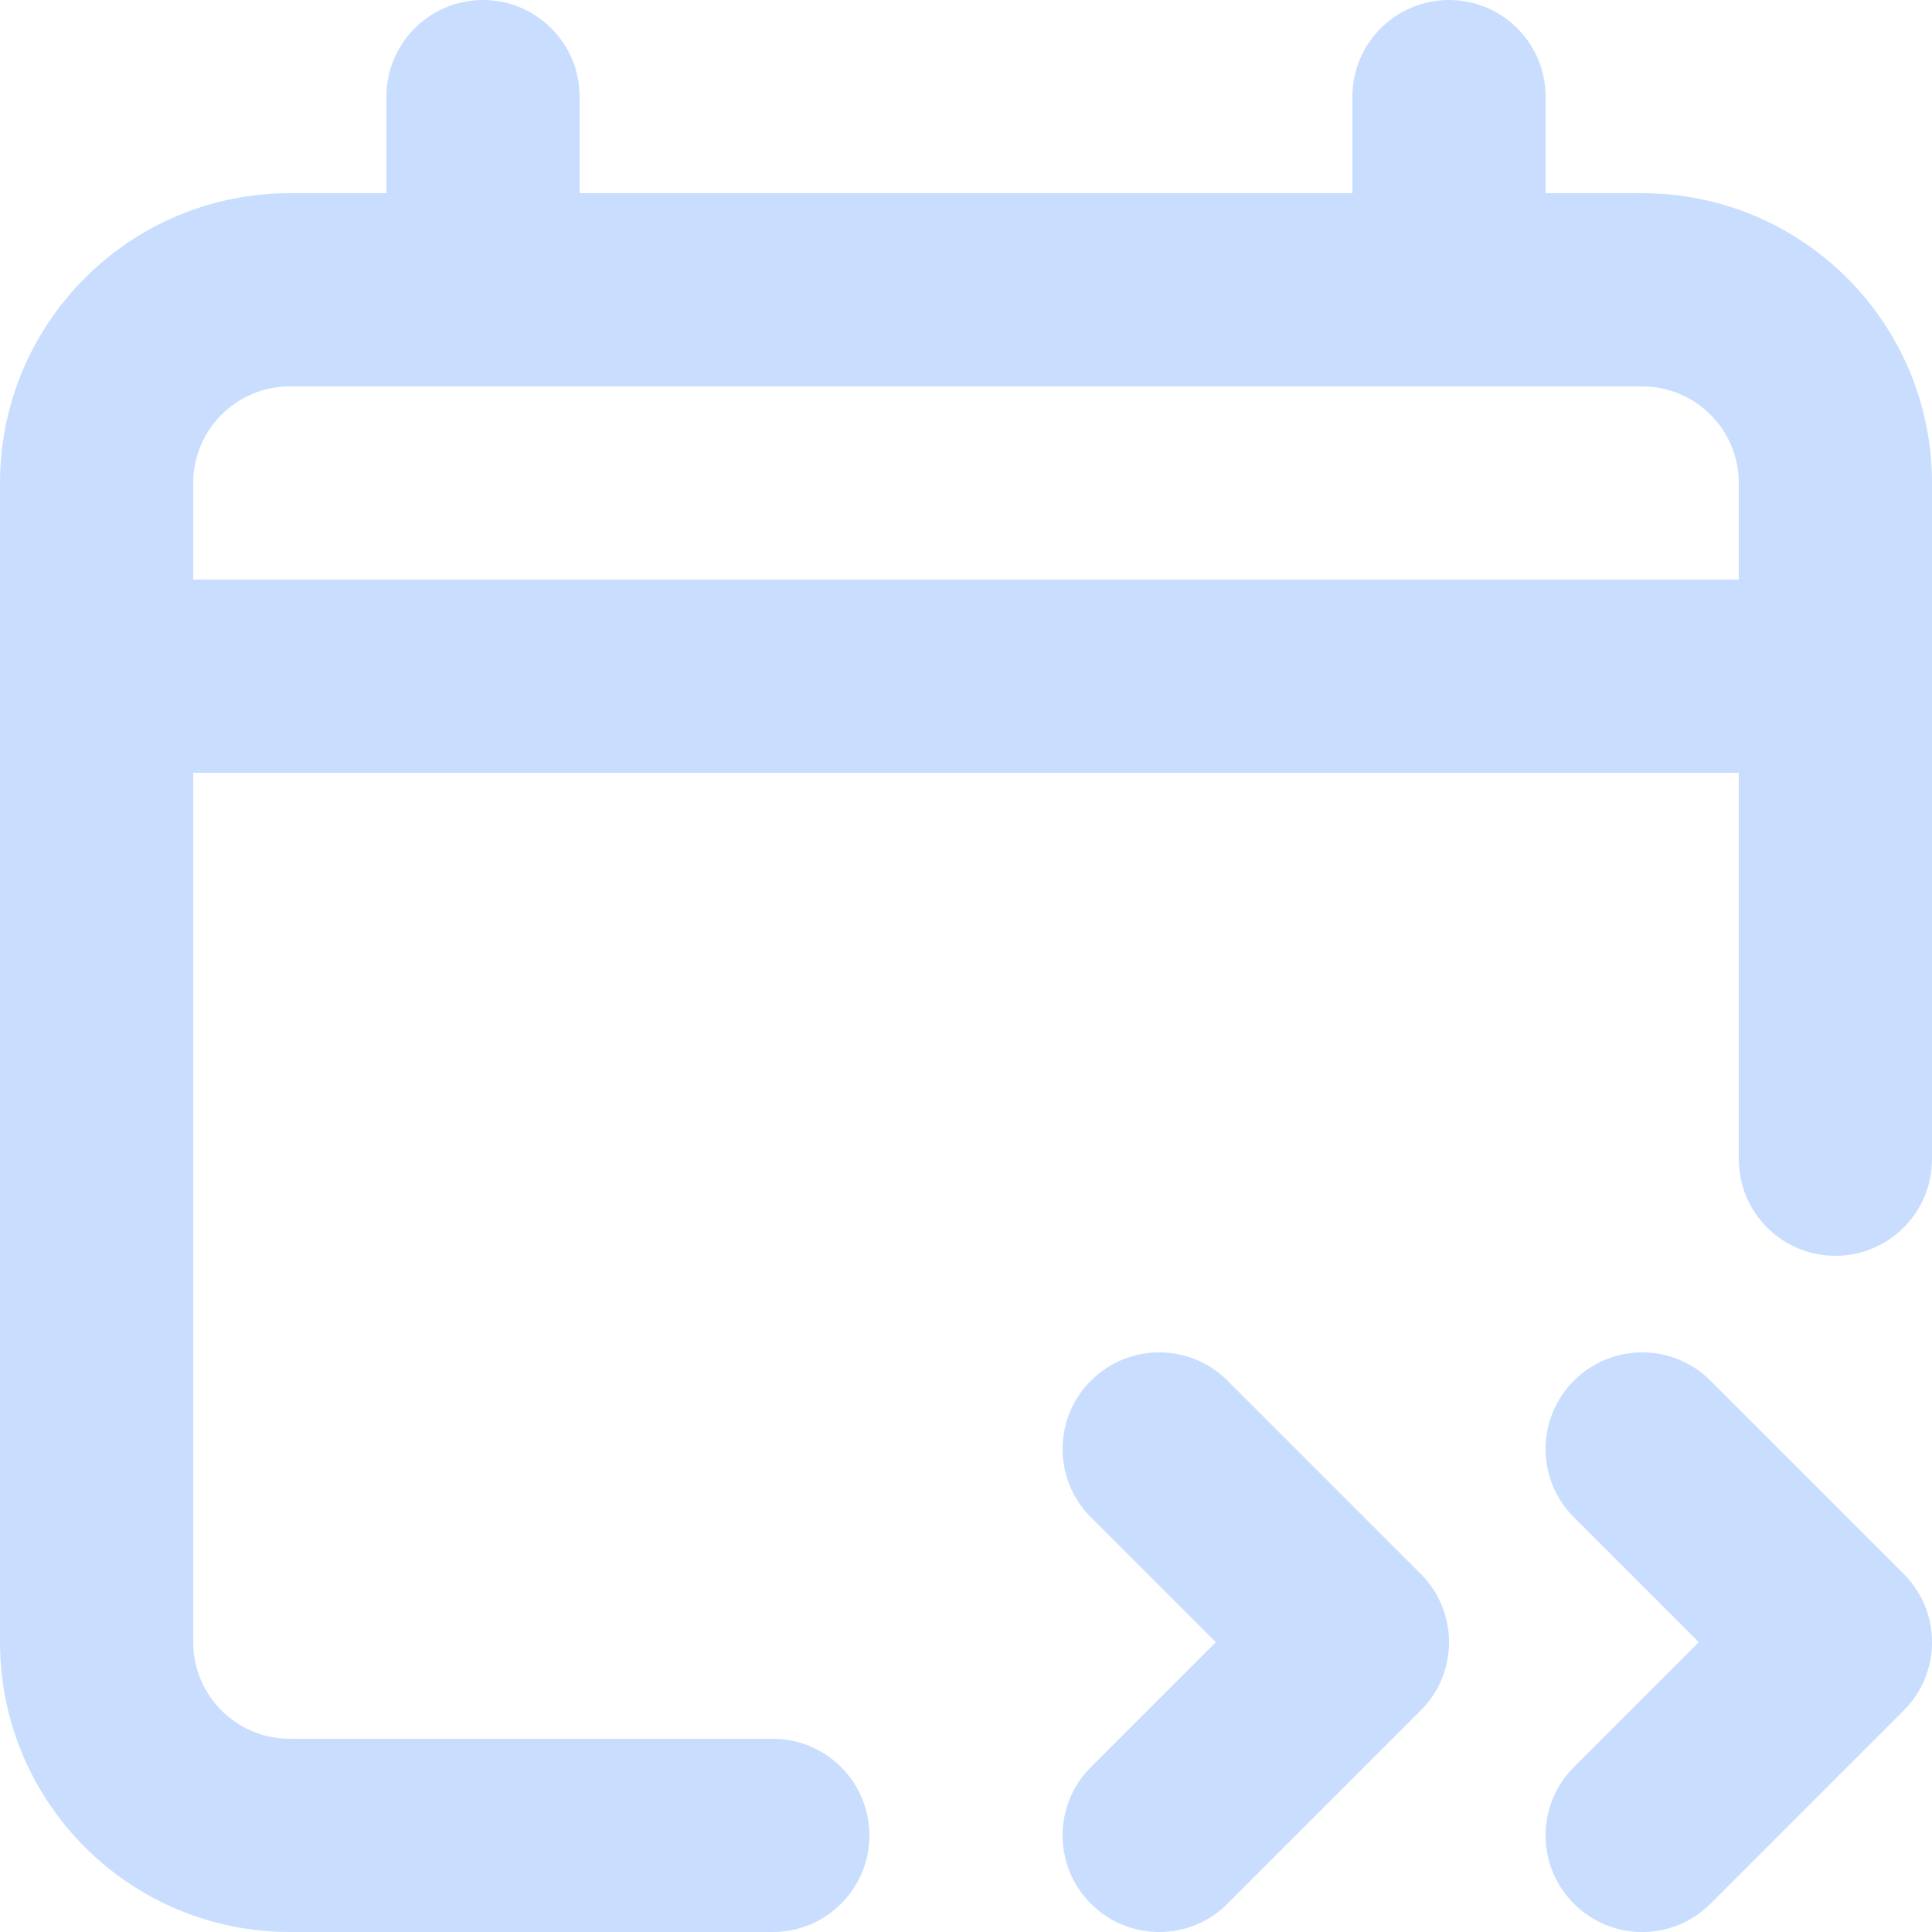
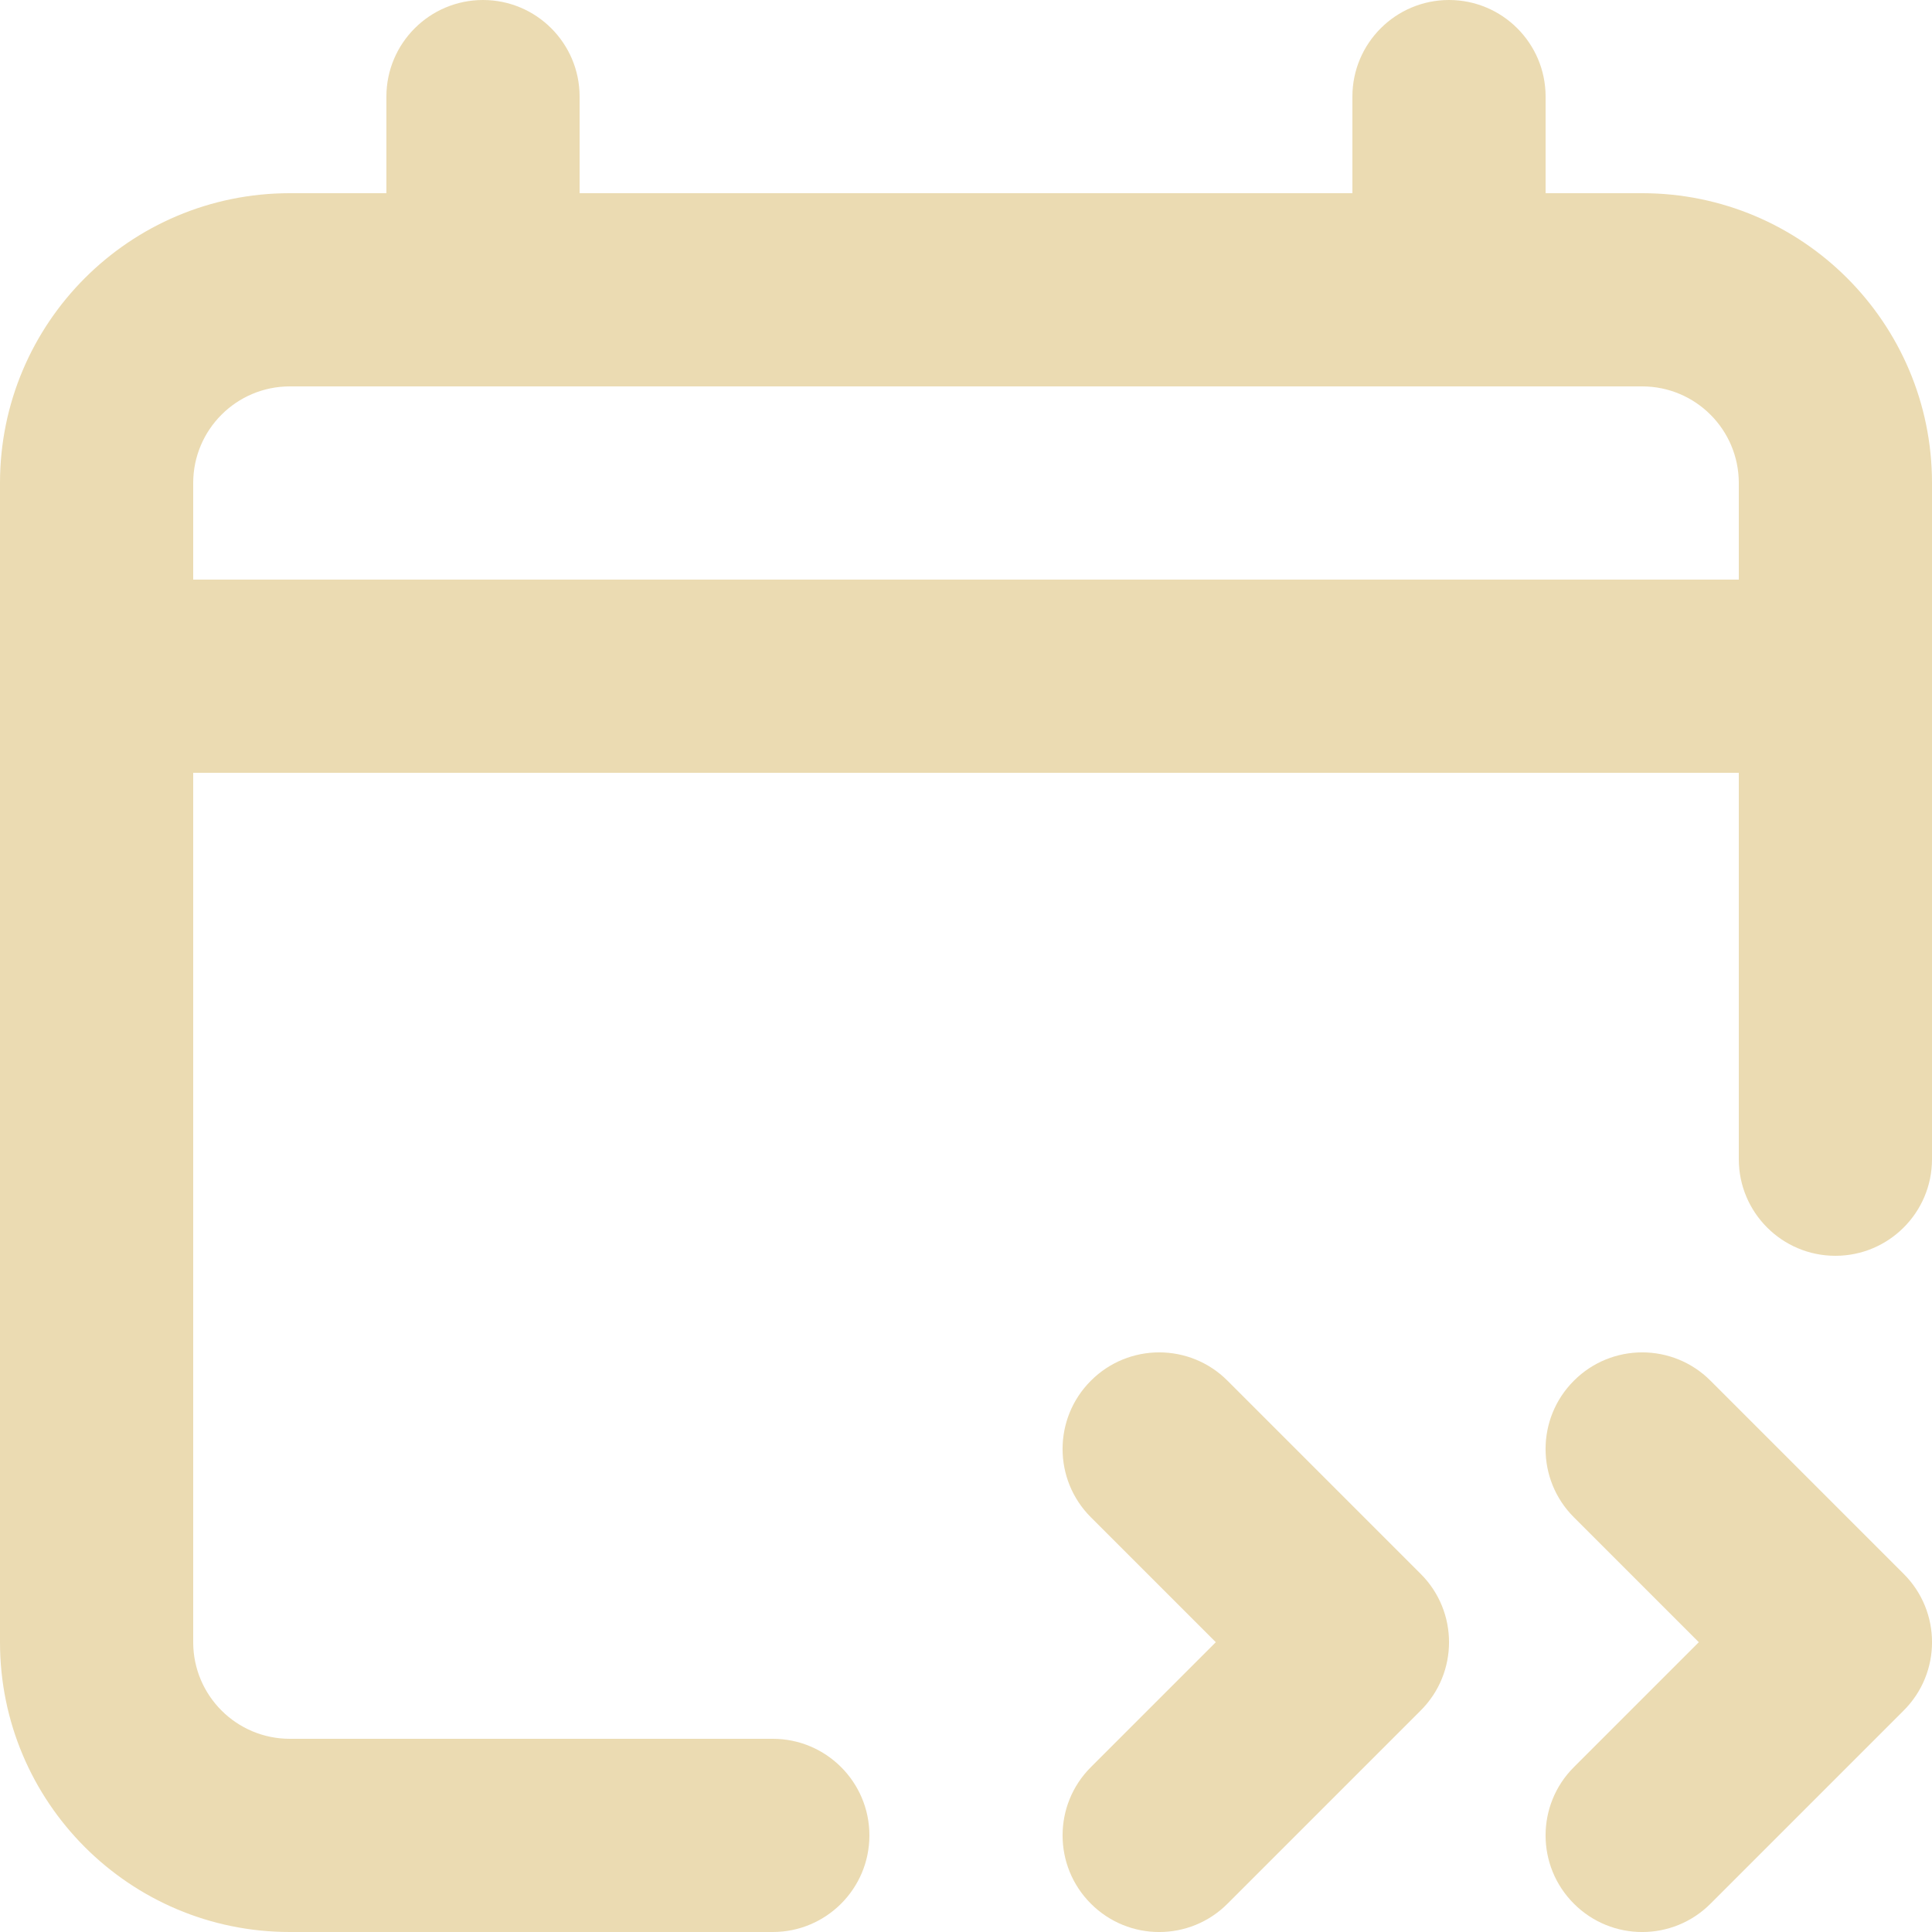
<svg xmlns="http://www.w3.org/2000/svg" width="20" height="20" viewBox="0 0 20 20" fill="none">
-   <path fill-rule="evenodd" clip-rule="evenodd" d="M5 0C5.552 0 6 0.448 6 1V2H14V1C14 0.448 14.448 0 15 0C15.552 0 16 0.448 16 1V2H17C18.657 2 20 3.343 20 5V12C20 12.552 19.552 13 19 13C18.448 13 18 12.552 18 12V8H2V17C2 17.552 2.448 18 3 18H8C8.552 18 9 18.448 9 19C9 19.552 8.552 20 8 20H3C1.343 20 0 18.657 0 17V5C0 3.343 1.343 2 3 2H4V1C4 0.448 4.448 0 5 0ZM3 4C2.448 4 2 4.448 2 5V6H18V5C18 4.448 17.552 4 17 4H3Z" fill="#C9DDFF" />
-   <path d="M16.293 15.707C15.902 15.317 15.902 14.683 16.293 14.293C16.683 13.902 17.317 13.902 17.707 14.293L19.707 16.293C20.098 16.683 20.098 17.317 19.707 17.707L17.707 19.707C17.317 20.098 16.683 20.098 16.293 19.707C15.902 19.317 15.902 18.683 16.293 18.293L17.586 17L16.293 15.707Z" fill="#C9DDFF" />
-   <path d="M11.293 14.293C10.902 14.683 10.902 15.317 11.293 15.707L12.586 17L11.293 18.293C10.902 18.683 10.902 19.317 11.293 19.707C11.683 20.098 12.317 20.098 12.707 19.707L14.707 17.707C15.098 17.317 15.098 16.683 14.707 16.293L12.707 14.293C12.317 13.902 11.683 13.902 11.293 14.293Z" fill="#C9DDFF" />
+   <path fill-rule="evenodd" clip-rule="evenodd" d="M5 0C5.552 0 6 0.448 6 1V2H14V1C14 0.448 14.448 0 15 0C15.552 0 16 0.448 16 1V2H17C18.657 2 20 3.343 20 5V12C20 12.552 19.552 13 19 13C18.448 13 18 12.552 18 12V8H2V17C2 17.552 2.448 18 3 18H8C8.552 18 9 18.448 9 19C9 19.552 8.552 20 8 20H3C1.343 20 0 18.657 0 17V5C0 3.343 1.343 2 3 2H4V1C4 0.448 4.448 0 5 0ZM3 4C2.448 4 2 4.448 2 5V6H18V5C18 4.448 17.552 4 17 4H3Z" fill="#ebdbb2" />
+   <path d="M16.293 15.707C15.902 15.317 15.902 14.683 16.293 14.293C16.683 13.902 17.317 13.902 17.707 14.293L19.707 16.293C20.098 16.683 20.098 17.317 19.707 17.707L17.707 19.707C17.317 20.098 16.683 20.098 16.293 19.707C15.902 19.317 15.902 18.683 16.293 18.293L17.586 17L16.293 15.707Z" fill="#ebdbb2" />
+   <path d="M11.293 14.293C10.902 14.683 10.902 15.317 11.293 15.707L12.586 17L11.293 18.293C10.902 18.683 10.902 19.317 11.293 19.707C11.683 20.098 12.317 20.098 12.707 19.707L14.707 17.707C15.098 17.317 15.098 16.683 14.707 16.293L12.707 14.293C12.317 13.902 11.683 13.902 11.293 14.293Z" fill="#ebdbb2" />
</svg>
